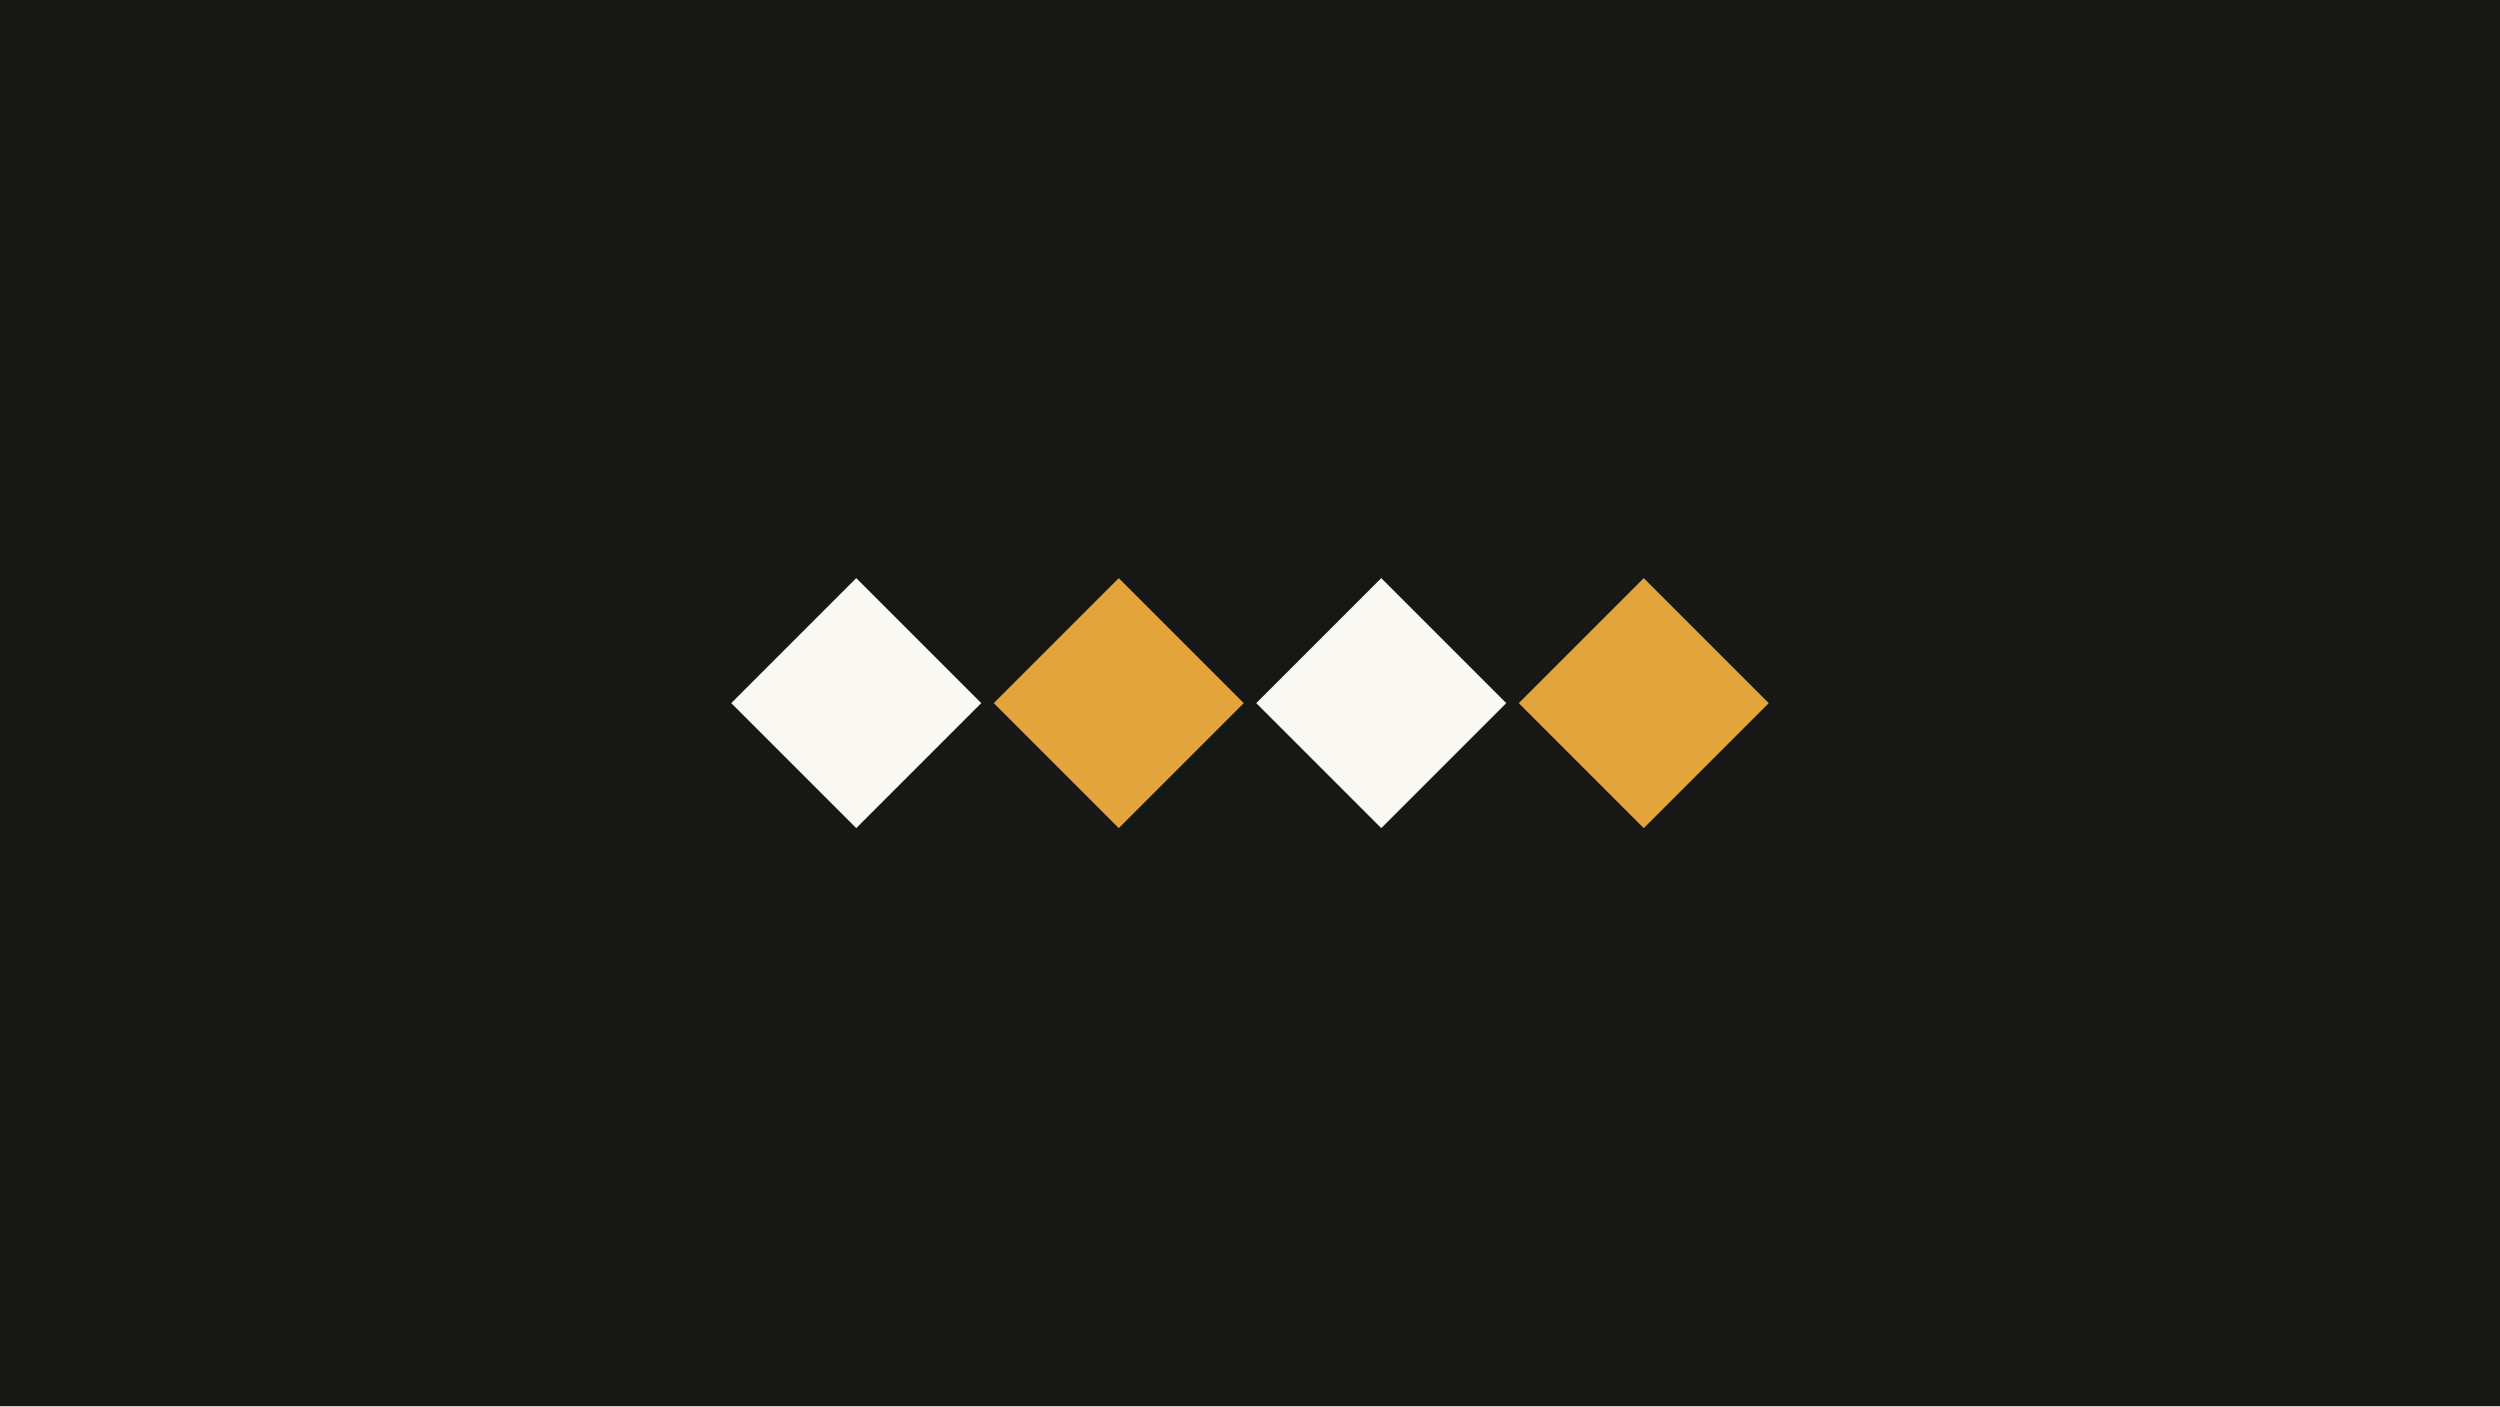
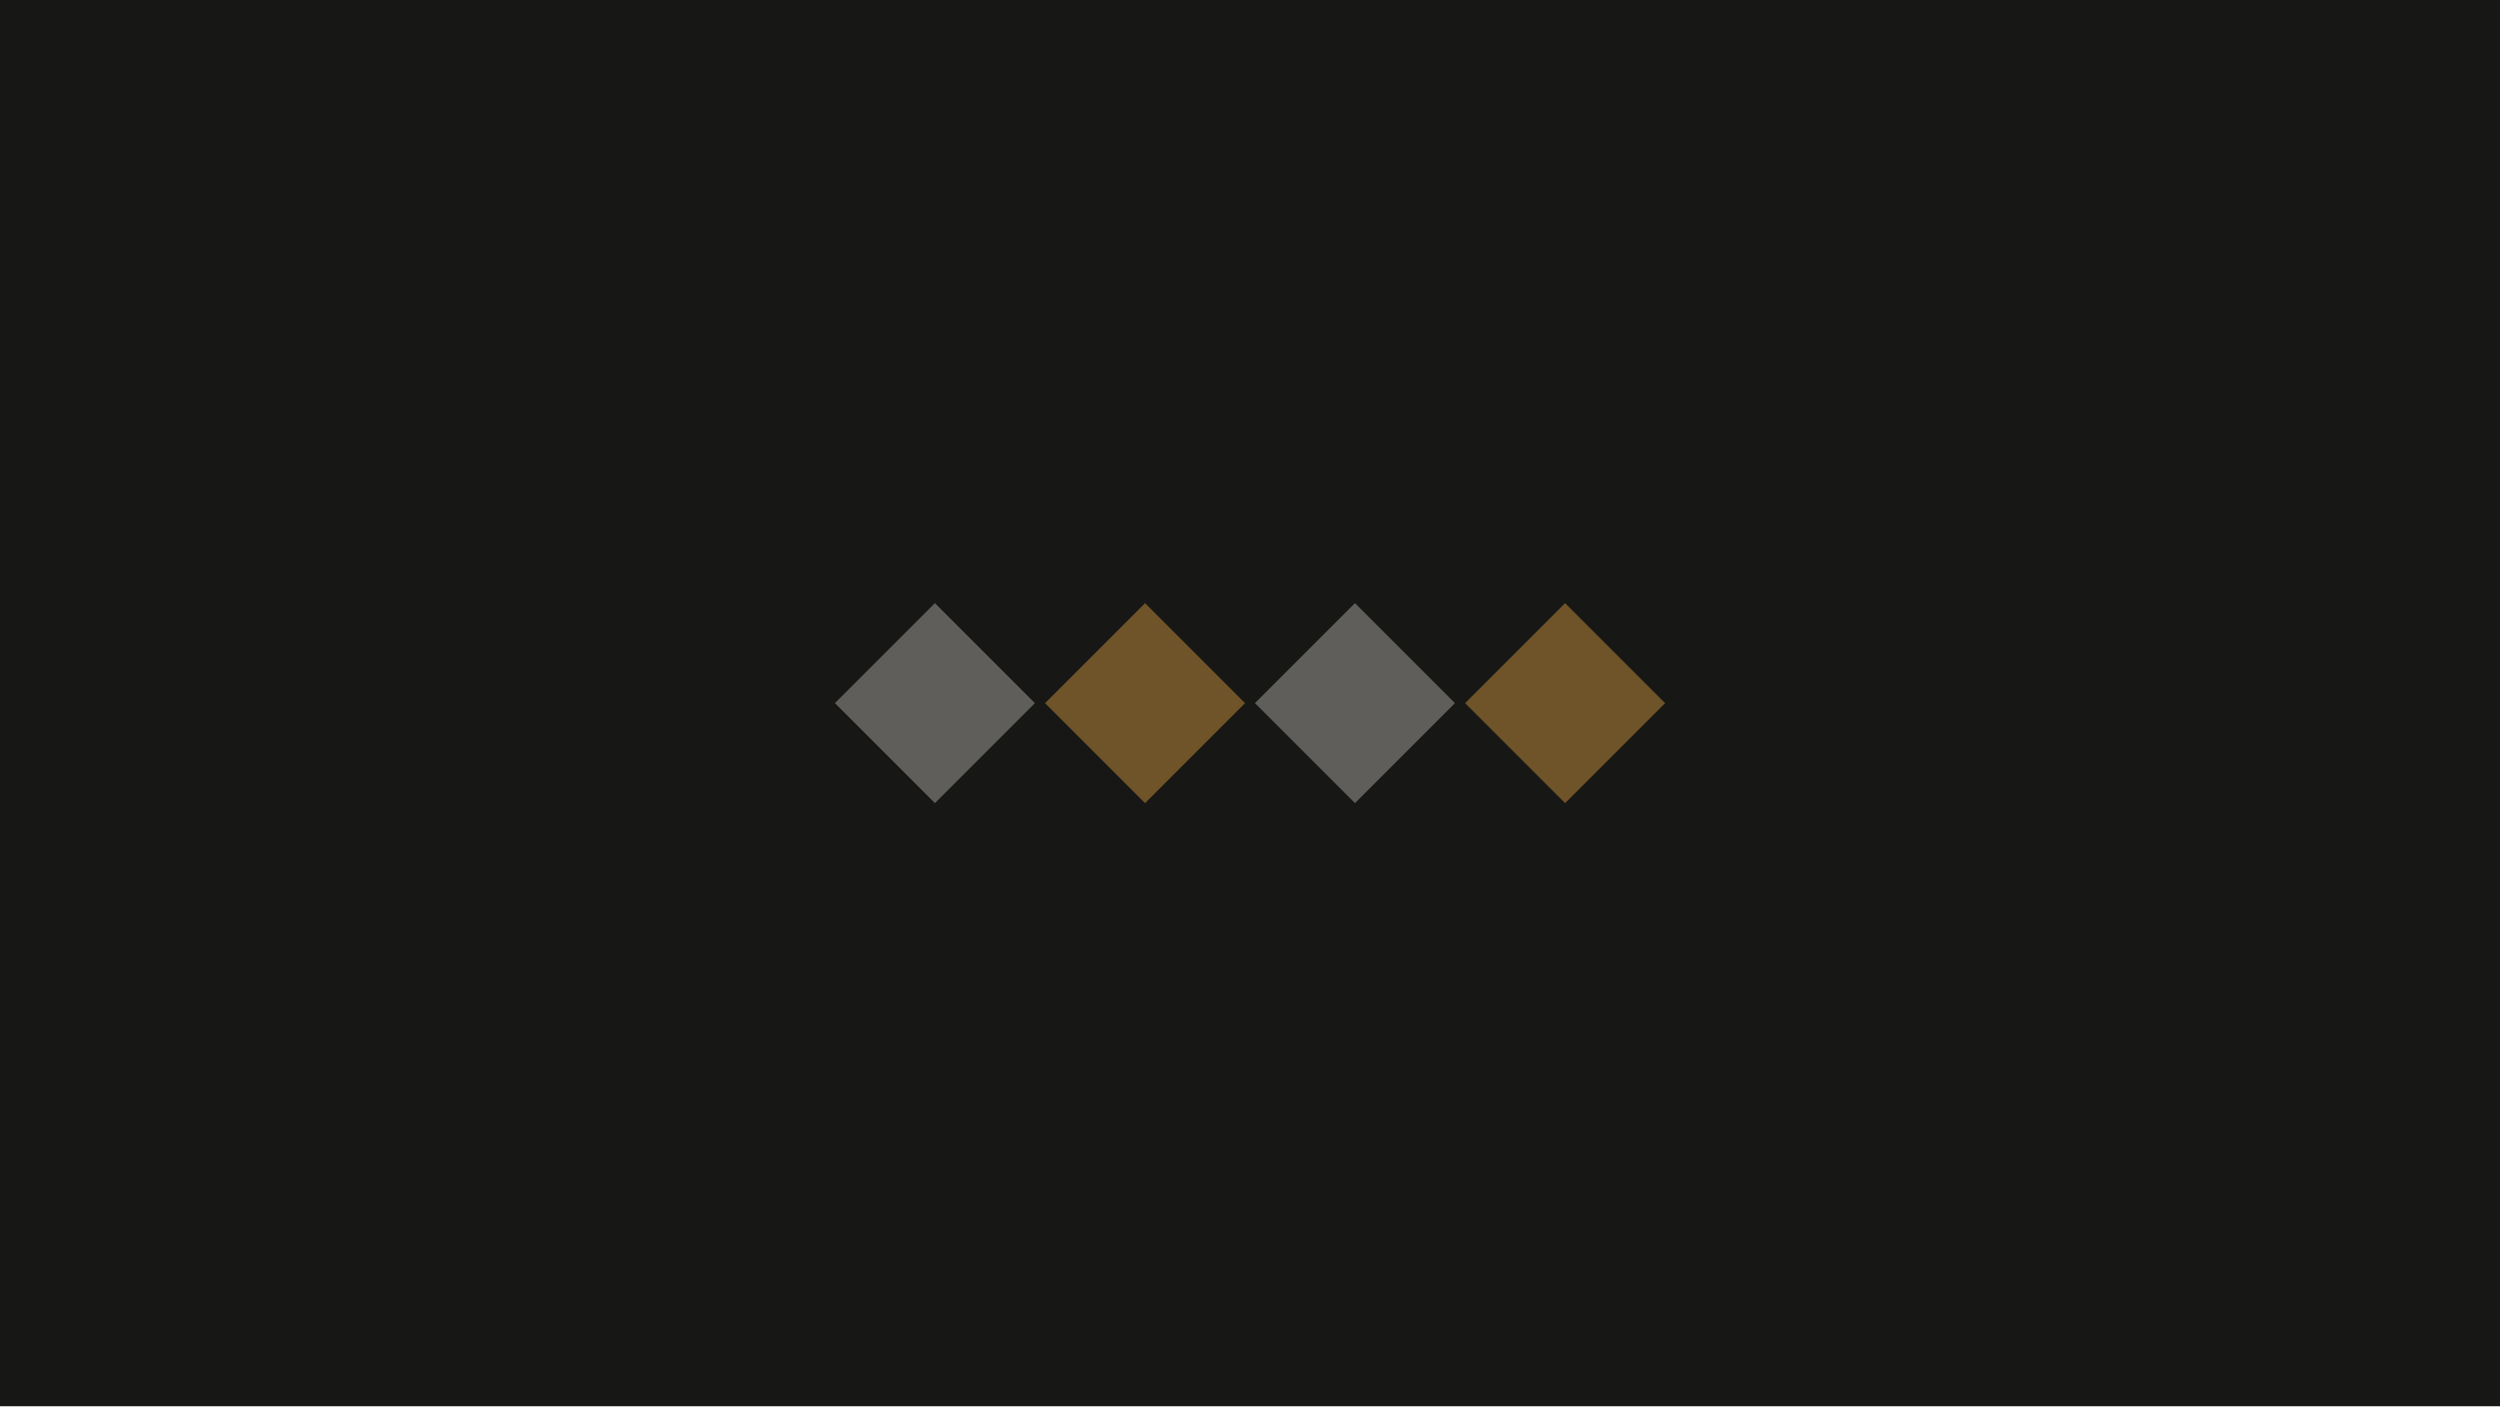
<svg xmlns="http://www.w3.org/2000/svg" viewBox="0 0 960 540" role="img" aria-hidden="true">
  <rect width="960" height="540" fill="#171715" />
-   <polygon points="328.8,222.0 376.8,270.0 328.8,318.0 280.8,270.0" fill="#faf8f3" />
-   <polygon points="429.6,222.0 477.6,270.0 429.6,318.0 381.6,270.0" fill="#e4a43c" />
-   <polygon points="530.4,222.0 578.4,270.0 530.4,318.0 482.4,270.0" fill="#faf8f3" />
-   <polygon points="631.2,222.0 679.2,270.0 631.2,318.0 583.2,270.0" fill="#e4a43c" />
+   <polygon points="359.0,231.6 397.4,270.0 359.0,308.4 320.6,270.0" fill="#5f5e5a" />
+   <polygon points="439.7,231.6 478.1,270.0 439.7,308.4 401.3,270.0" fill="#6e5428" />
+   <polygon points="520.3,231.6 558.7,270.0 520.3,308.4 481.9,270.0" fill="#5f5e5a" />
+   <polygon points="601.0,231.6 639.4,270.0 601.0,308.4 562.6,270.0" fill="#6e5428" />
</svg>
